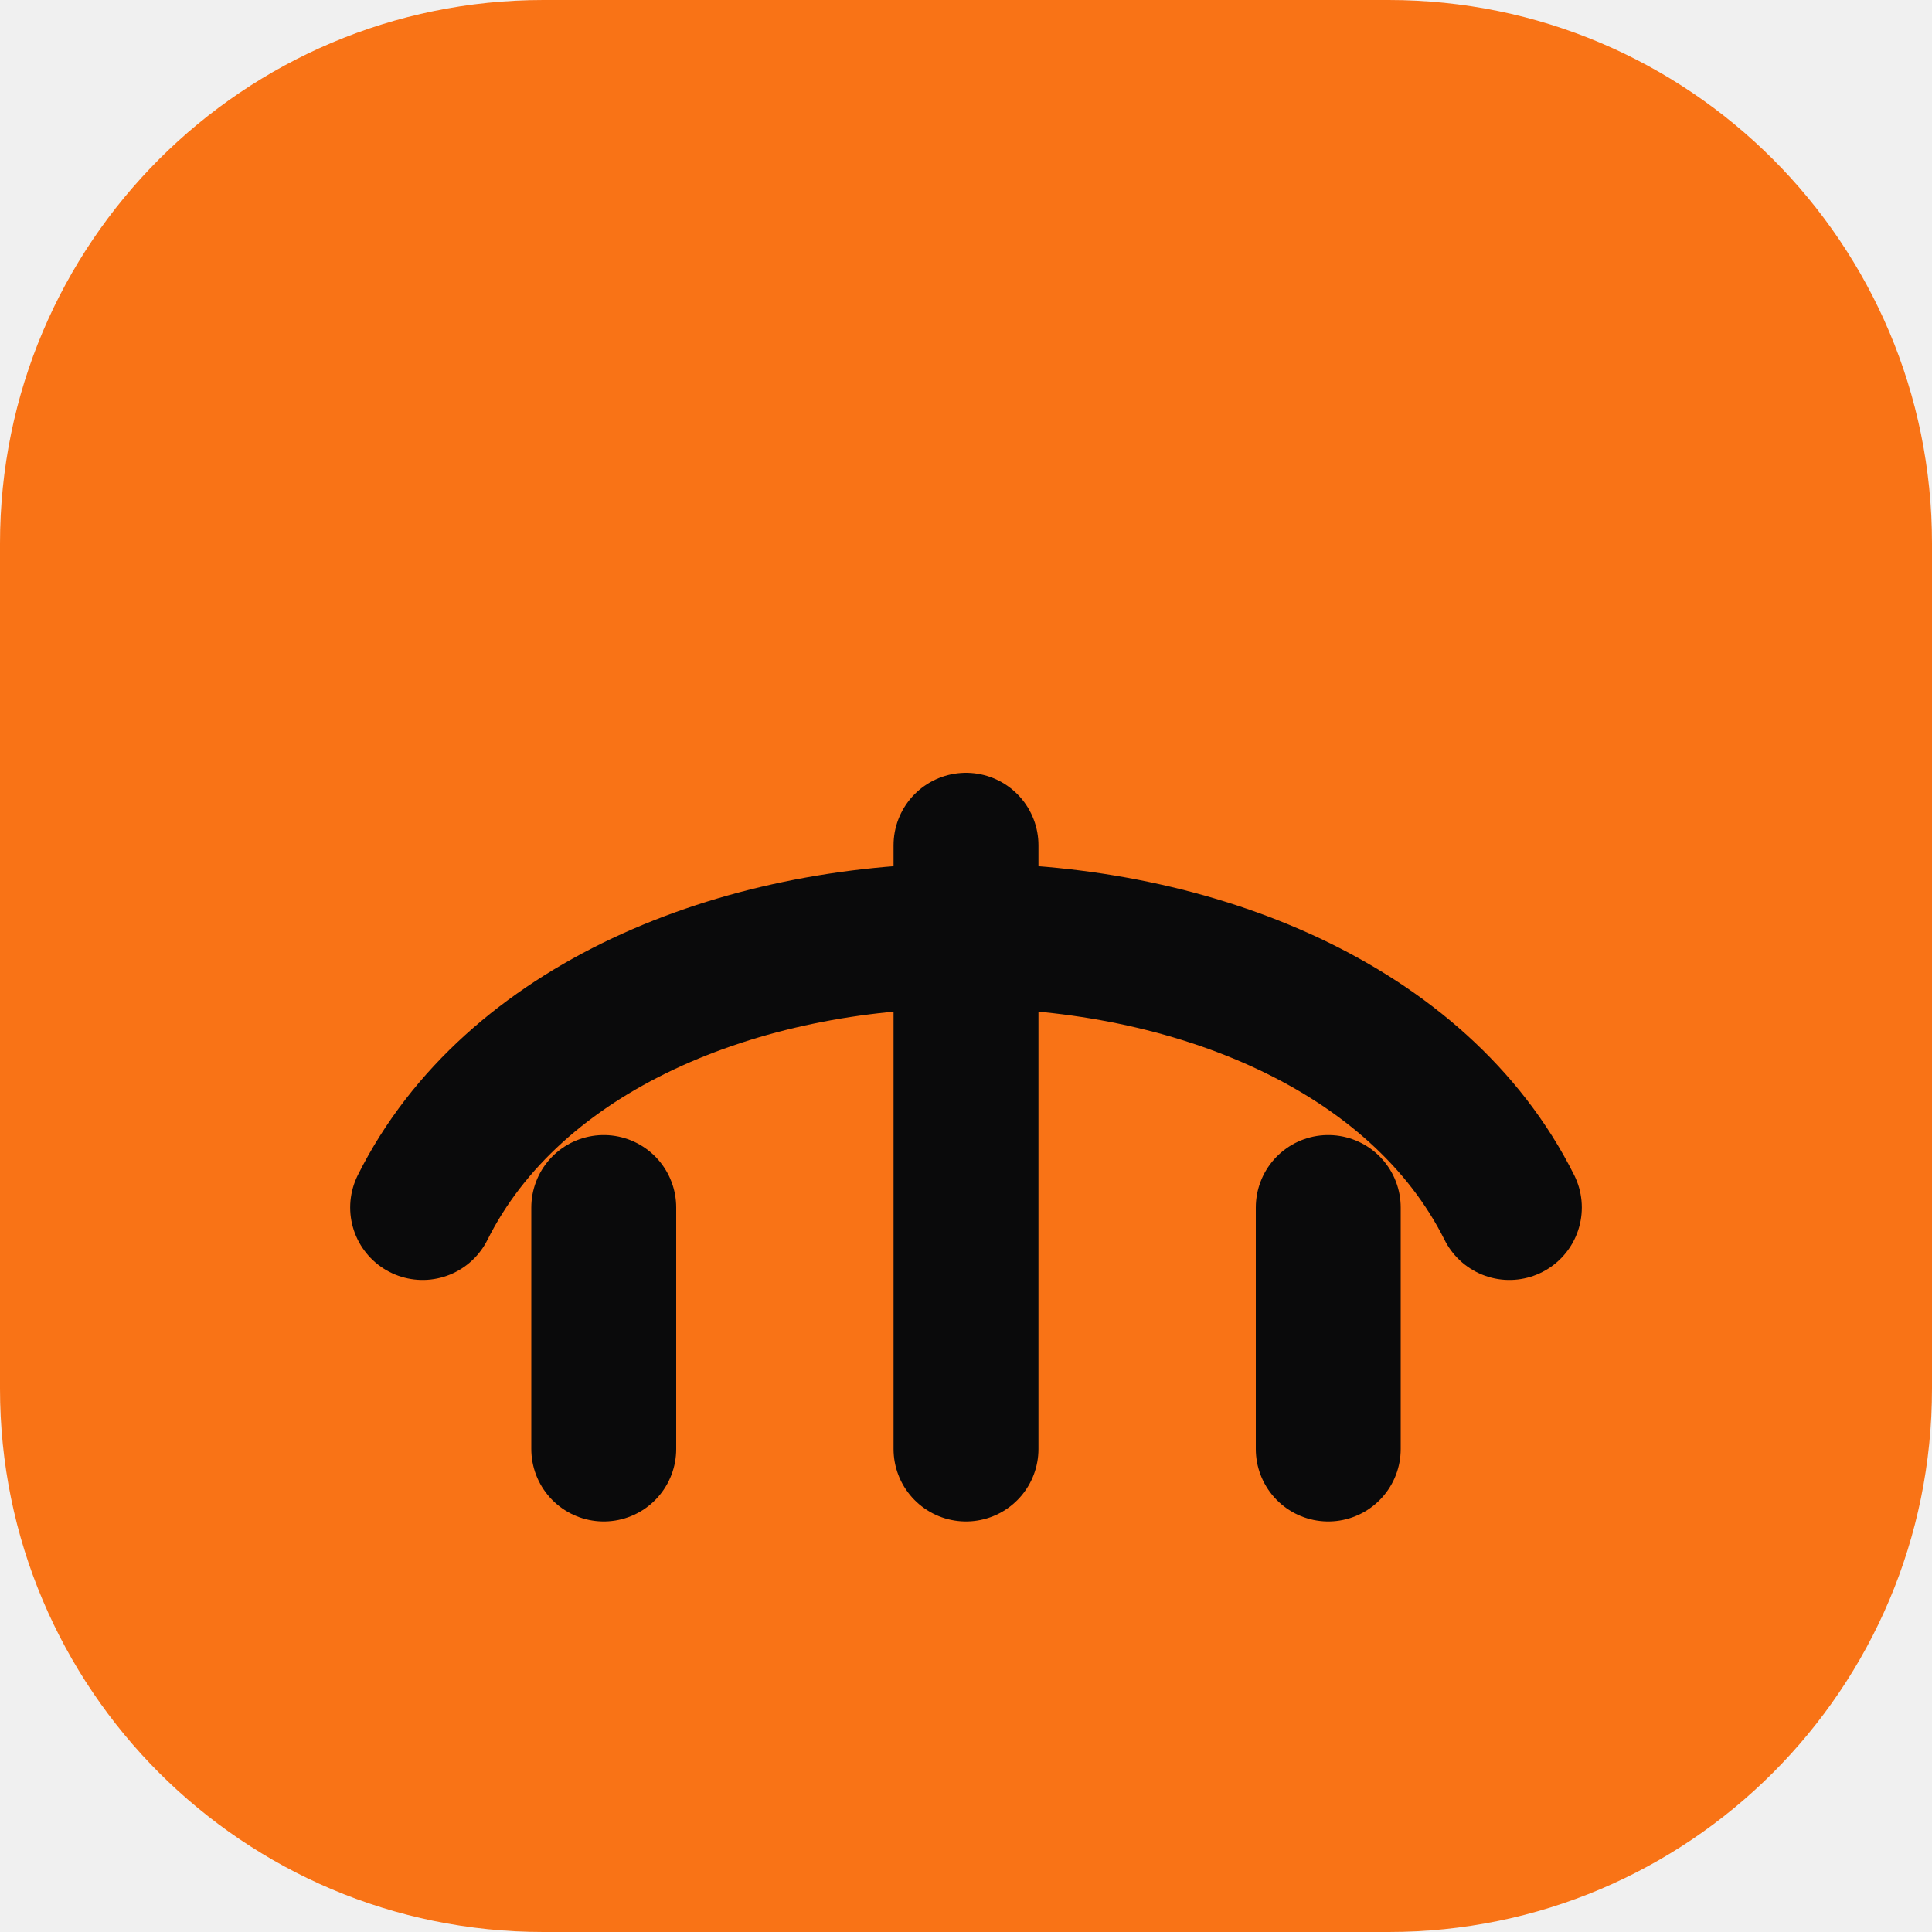
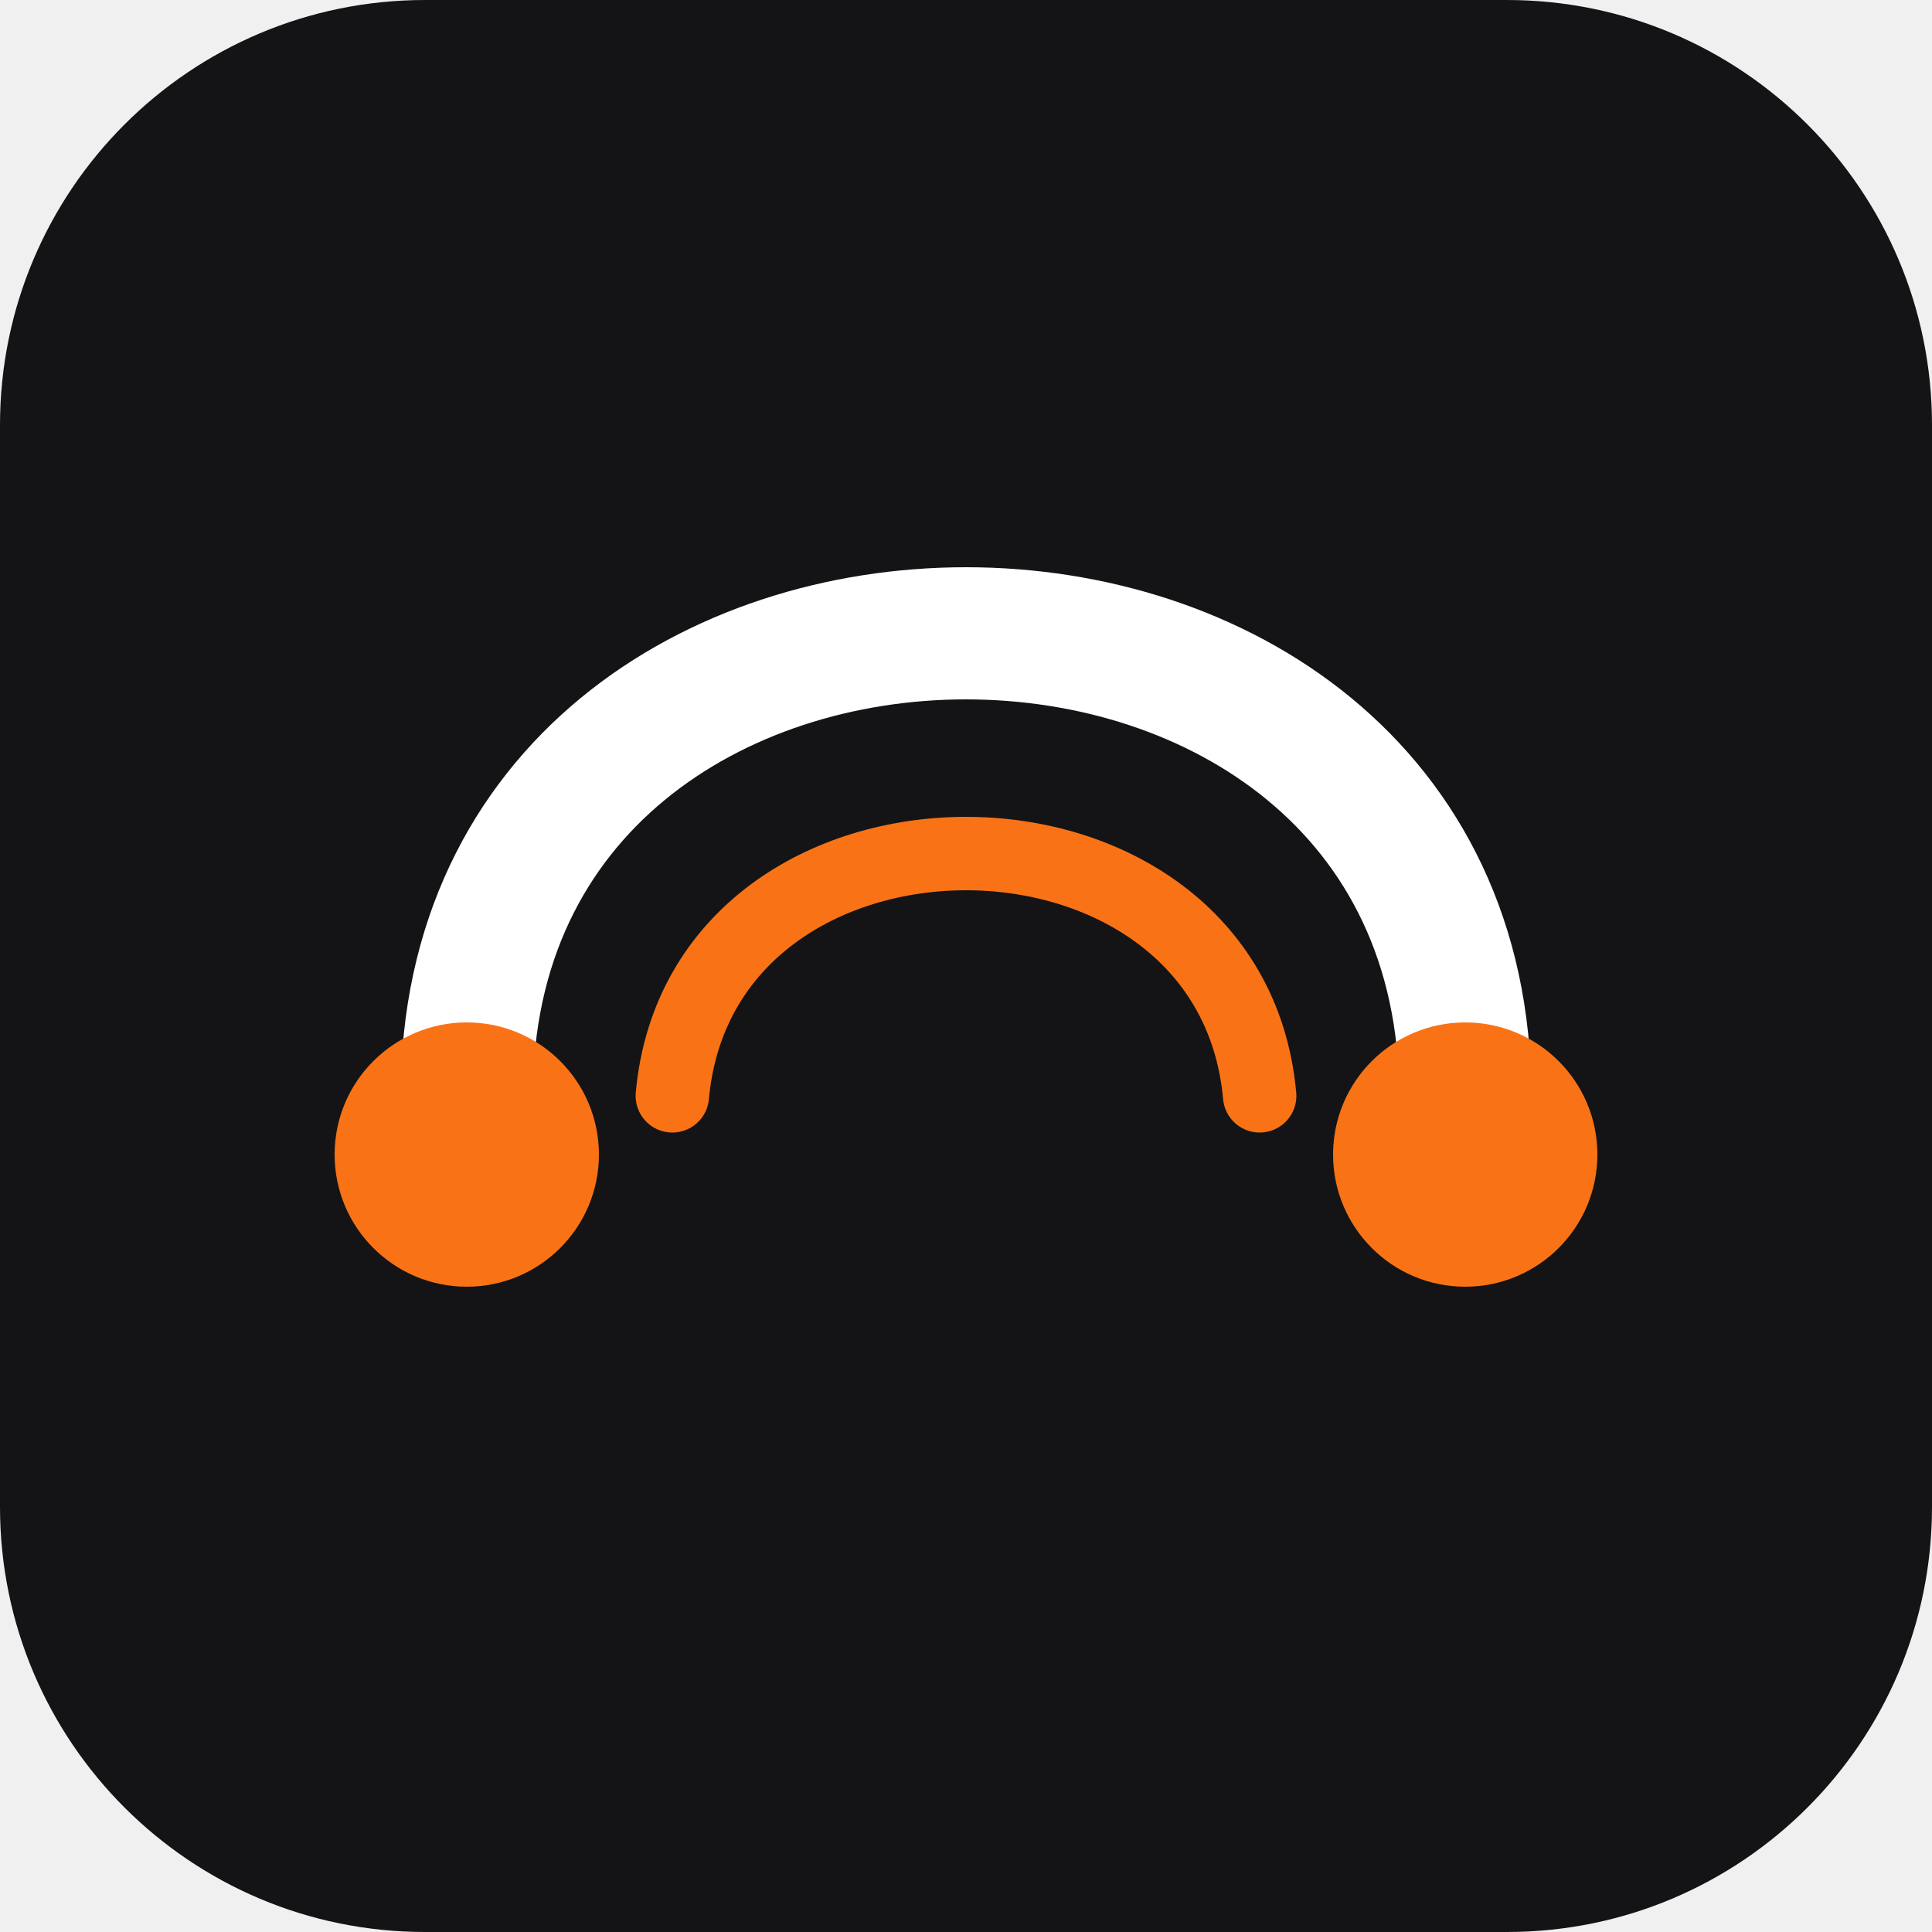
- <svg xmlns="http://www.w3.org/2000/svg" viewBox="0 0 32 32">
-   <rect width="32" height="32" rx="9" fill="#f97316" />
-   <path d="M7 20c3-6 15-6 18 0M10 20v4M22 20v4M16 14v10" stroke="#0a0a0b" stroke-width="2.4" stroke-linecap="round" fill="none" />
+ <svg xmlns="http://www.w3.org/2000/svg" viewBox="0 0 100 100">
+   <rect width="100" height="100" rx="22" fill="#141416" />
+   <g transform="translate(12,2) scale(.76)">
+     <path d="M16 72 C16 30 84 30 84 72" fill="none" stroke="#ffffff" stroke-width="9" stroke-linecap="round" />
+     <path d="M30 72 C32 50 68 50 70 72" fill="none" stroke="#f97316" stroke-width="5" stroke-linecap="round" />
+     <circle cx="16" cy="76" r="9" fill="#f97316" />
+     <circle cx="84" cy="76" r="9" fill="#f97316" />
+   </g>
</svg>
